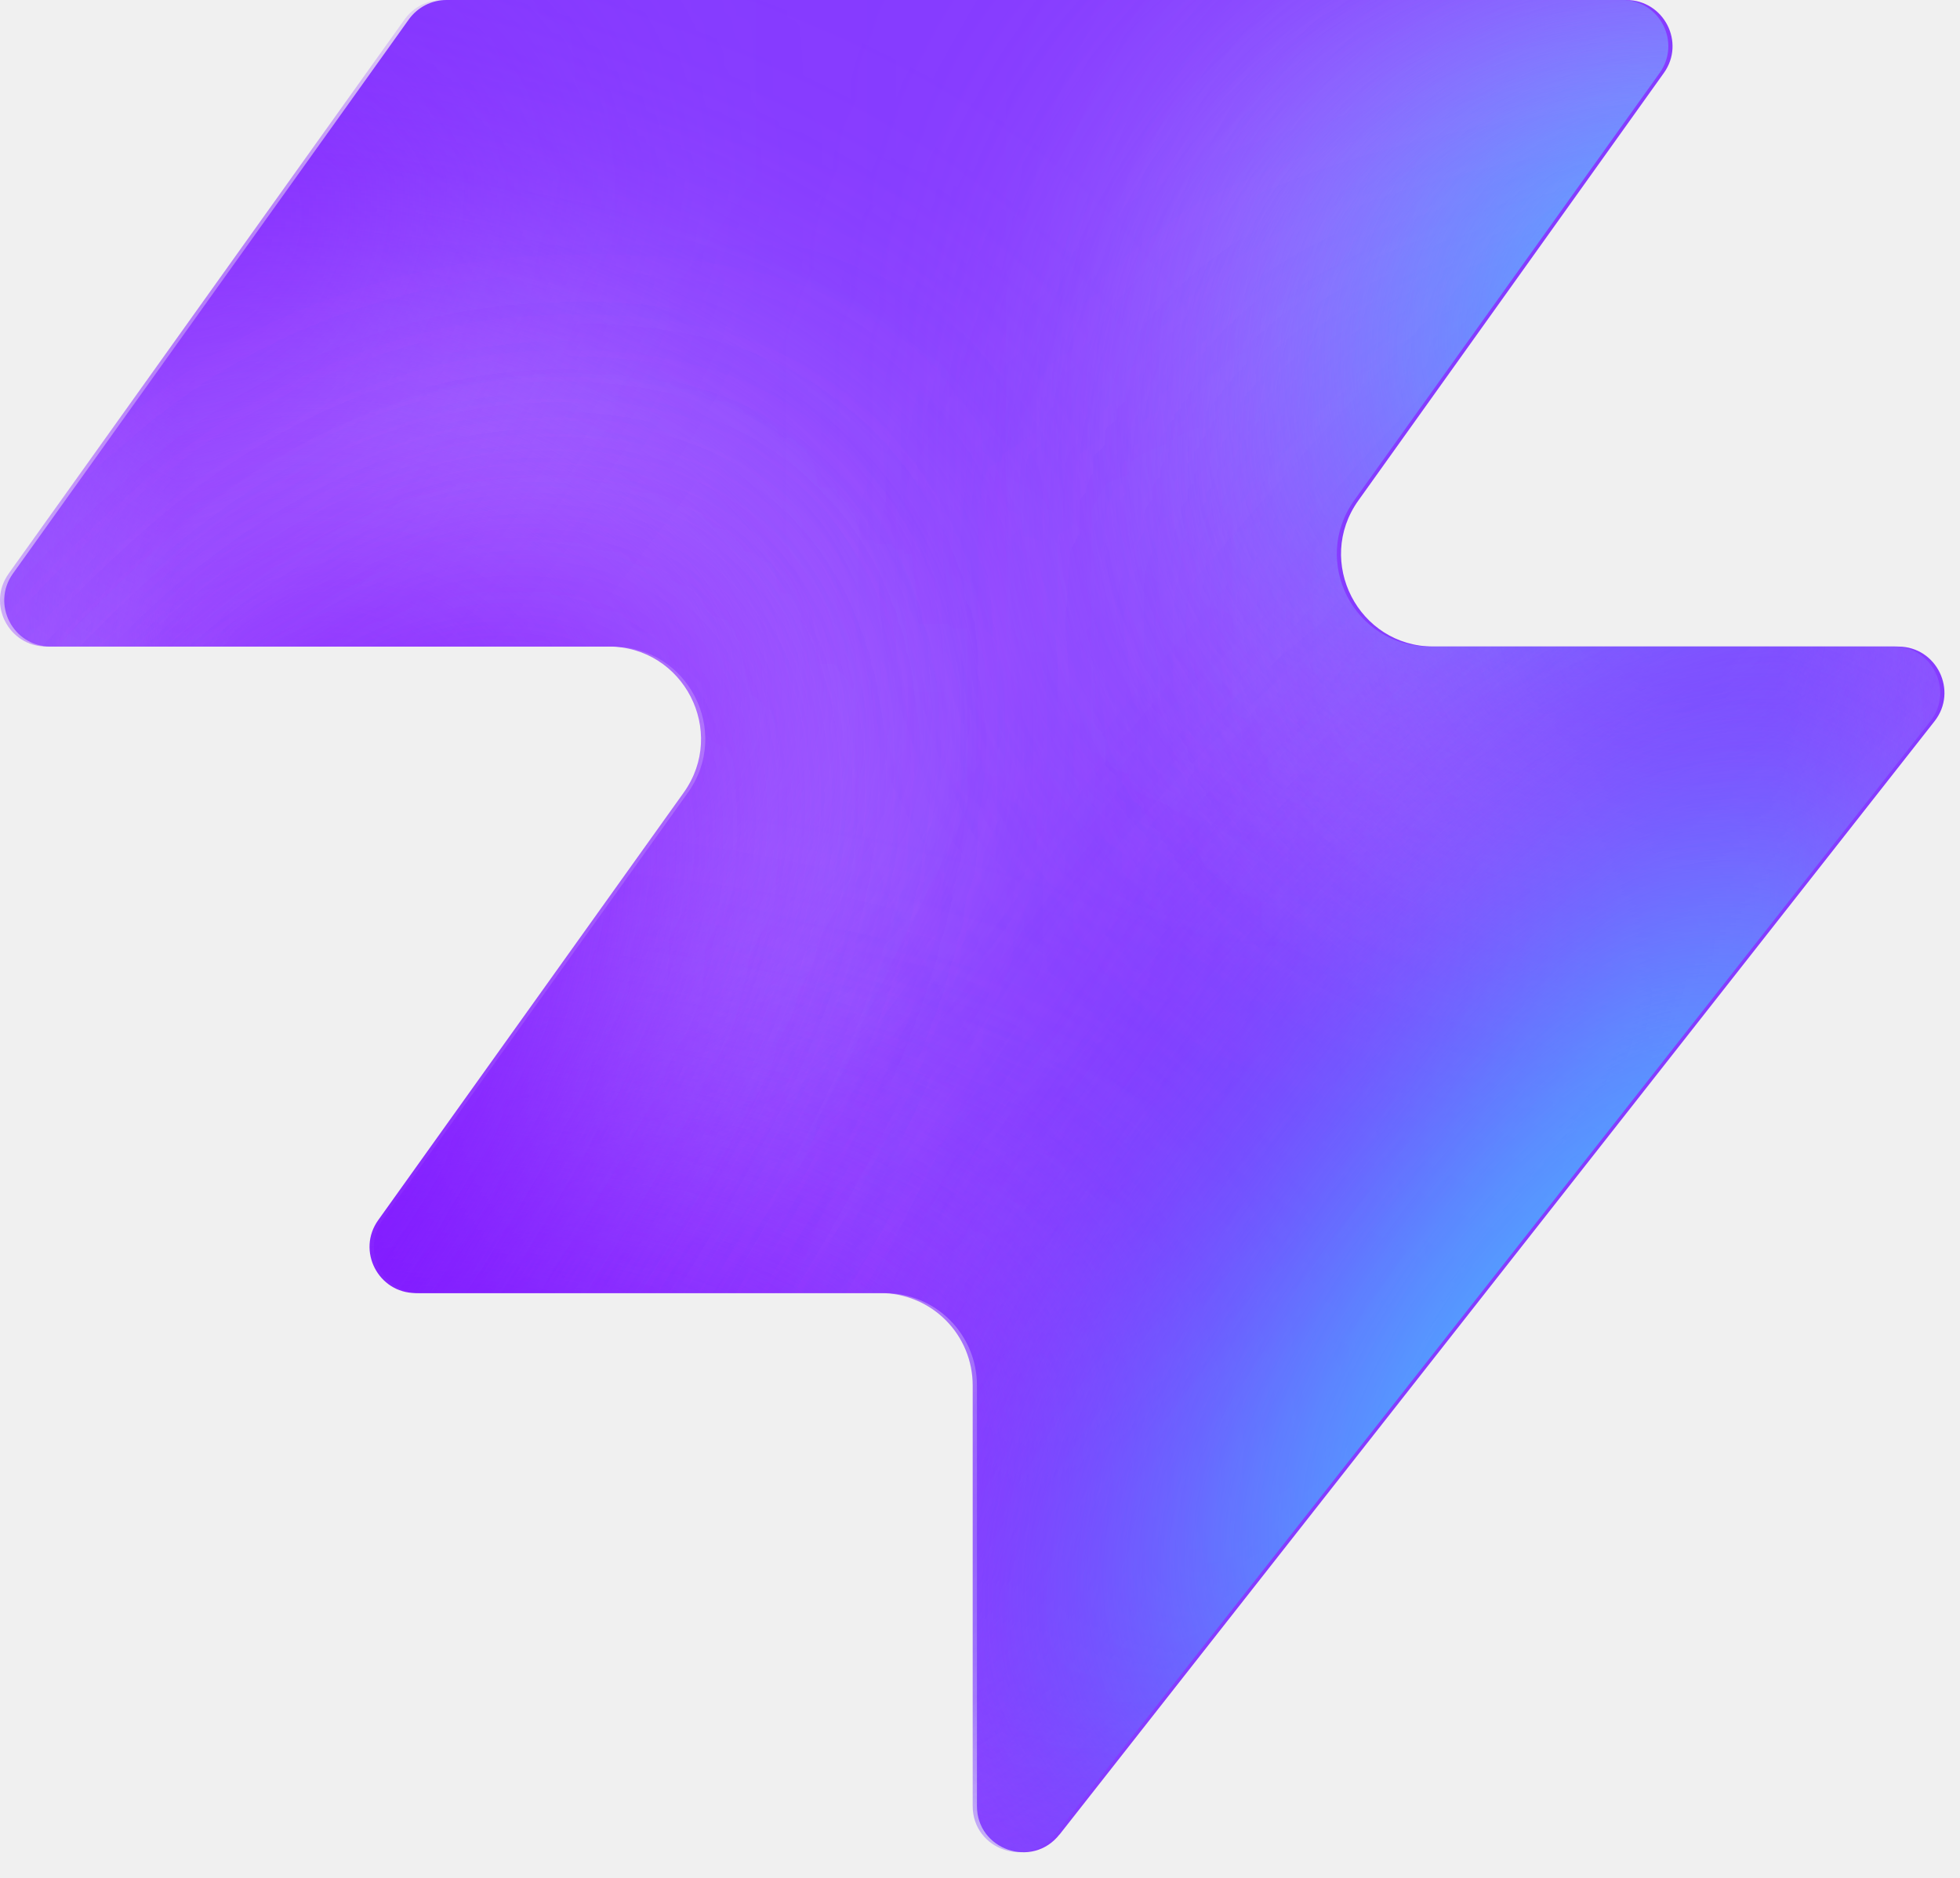
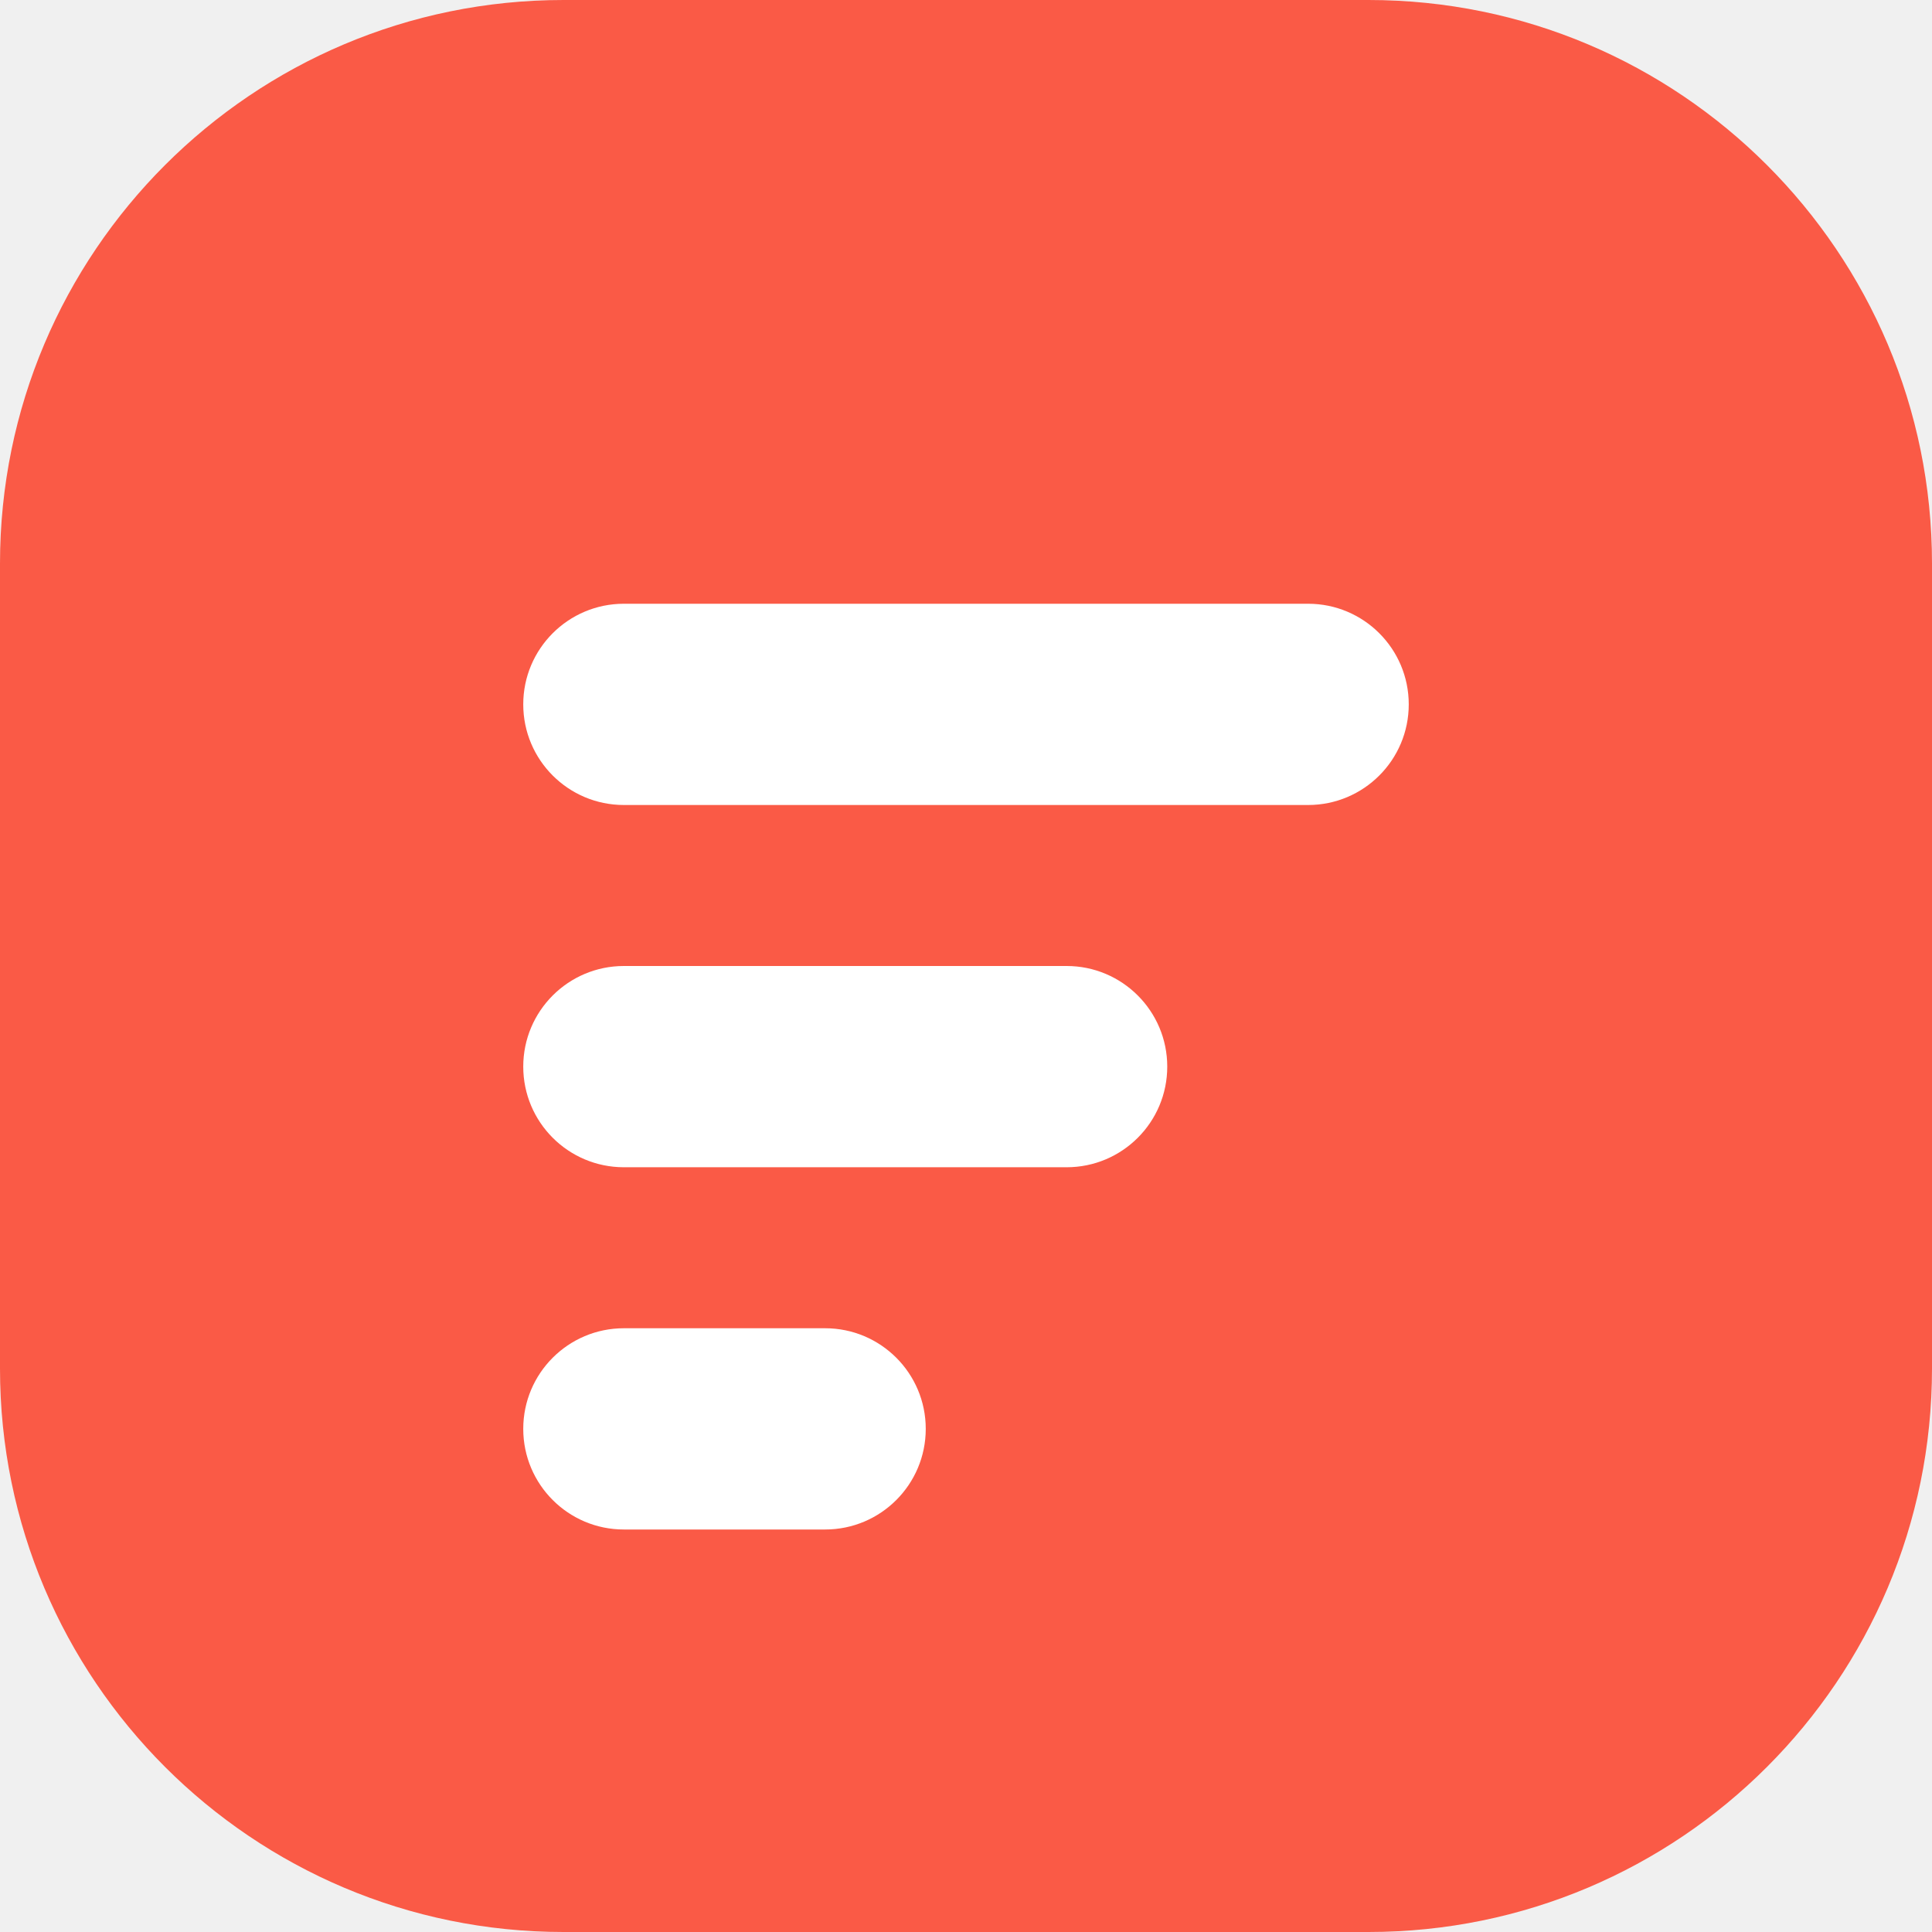
- <svg xmlns="http://www.w3.org/2000/svg" width="48" height="46" fill="none" viewBox="0 0 48 46">
-   <path fill="#863bff" d="M25.946 44.938c-.664.845-2.021.375-2.021-.698V33.937a2.26 2.26 0 0 0-2.262-2.262H10.287c-.92 0-1.456-1.04-.92-1.788l7.48-10.471c1.07-1.497 0-3.578-1.842-3.578H1.237c-.92 0-1.456-1.04-.92-1.788L10.013.474c.214-.297.556-.474.92-.474h28.894c.92 0 1.456 1.04.92 1.788l-7.48 10.471c-1.07 1.498 0 3.579 1.842 3.579h11.377c.943 0 1.473 1.088.89 1.83L25.947 44.94z" style="fill:#863bff;fill:color(display-p3 .525 .23 1);fill-opacity:1" />
-   <mask id="a" width="48" height="46" x="0" y="0" maskUnits="userSpaceOnUse" style="mask-type:alpha">
-     <path fill="#000" d="M25.842 44.938c-.664.844-2.021.375-2.021-.698V33.937a2.26 2.26 0 0 0-2.262-2.262H10.183c-.92 0-1.456-1.04-.92-1.788l7.48-10.471c1.07-1.498 0-3.579-1.842-3.579H1.133c-.92 0-1.456-1.04-.92-1.787L9.91.473c.214-.297.556-.474.92-.474h28.894c.92 0 1.456 1.04.92 1.788l-7.48 10.471c-1.07 1.498 0 3.578 1.842 3.578h11.377c.943 0 1.473 1.088.89 1.832L25.843 44.94z" style="fill:#000;fill-opacity:1" />
-   </mask>
-   <g mask="url(#a)">
-     <g filter="url(#b)">
-       <ellipse cx="5.508" cy="14.704" fill="#ede6ff" rx="5.508" ry="14.704" style="fill:#ede6ff;fill:color(display-p3 .927 .903 1);fill-opacity:1" transform="matrix(.00324 1 1 -.00324 -4.47 31.516)" />
-     </g>
-     <g filter="url(#c)">
-       <ellipse cx="10.399" cy="29.851" fill="#ede6ff" rx="10.399" ry="29.851" style="fill:#ede6ff;fill:color(display-p3 .927 .903 1);fill-opacity:1" transform="matrix(.00324 1 1 -.00324 -39.328 7.883)" />
-     </g>
-     <g filter="url(#d)">
-       <ellipse cx="5.508" cy="30.487" fill="#7e14ff" rx="5.508" ry="30.487" style="fill:#7e14ff;fill:color(display-p3 .492 .077 1);fill-opacity:1" transform="rotate(89.814 -25.913 -14.639)scale(1 -1)" />
-     </g>
-     <g filter="url(#e)">
-       <ellipse cx="5.508" cy="30.599" fill="#7e14ff" rx="5.508" ry="30.599" style="fill:#7e14ff;fill:color(display-p3 .492 .077 1);fill-opacity:1" transform="rotate(89.814 -32.644 -3.334)scale(1 -1)" />
-     </g>
-     <g filter="url(#f)">
-       <ellipse cx="5.508" cy="30.599" fill="#7e14ff" rx="5.508" ry="30.599" style="fill:#7e14ff;fill:color(display-p3 .492 .077 1);fill-opacity:1" transform="matrix(.00324 1 1 -.00324 -34.34 30.47)" />
-     </g>
-     <g filter="url(#g)">
-       <ellipse cx="14.072" cy="22.078" fill="#ede6ff" rx="14.072" ry="22.078" style="fill:#ede6ff;fill:color(display-p3 .927 .903 1);fill-opacity:1" transform="rotate(93.35 24.506 48.493)scale(-1 1)" />
-     </g>
-     <g filter="url(#h)">
-       <ellipse cx="3.47" cy="21.501" fill="#7e14ff" rx="3.47" ry="21.501" style="fill:#7e14ff;fill:color(display-p3 .492 .077 1);fill-opacity:1" transform="rotate(89.009 28.708 47.59)scale(-1 1)" />
-     </g>
-     <g filter="url(#i)">
-       <ellipse cx="3.47" cy="21.501" fill="#7e14ff" rx="3.47" ry="21.501" style="fill:#7e14ff;fill:color(display-p3 .492 .077 1);fill-opacity:1" transform="rotate(89.009 28.708 47.59)scale(-1 1)" />
-     </g>
-     <g filter="url(#j)">
-       <ellipse cx=".387" cy="8.972" fill="#7e14ff" rx="4.407" ry="29.108" style="fill:#7e14ff;fill:color(display-p3 .492 .077 1);fill-opacity:1" transform="rotate(39.51 .387 8.972)" />
-     </g>
-     <g filter="url(#k)">
-       <ellipse cx="47.523" cy="-6.092" fill="#7e14ff" rx="4.407" ry="29.108" style="fill:#7e14ff;fill:color(display-p3 .492 .077 1);fill-opacity:1" transform="rotate(37.892 47.523 -6.092)" />
-     </g>
-     <g filter="url(#l)">
-       <ellipse cx="41.412" cy="6.333" fill="#47bfff" rx="5.971" ry="9.665" style="fill:#47bfff;fill:color(display-p3 .28 .748 1);fill-opacity:1" transform="rotate(37.892 41.412 6.333)" />
-     </g>
-     <g filter="url(#m)">
-       <ellipse cx="-1.879" cy="38.332" fill="#7e14ff" rx="4.407" ry="29.108" style="fill:#7e14ff;fill:color(display-p3 .492 .077 1);fill-opacity:1" transform="rotate(37.892 -1.88 38.332)" />
-     </g>
-     <g filter="url(#n)">
-       <ellipse cx="-1.879" cy="38.332" fill="#7e14ff" rx="4.407" ry="29.108" style="fill:#7e14ff;fill:color(display-p3 .492 .077 1);fill-opacity:1" transform="rotate(37.892 -1.88 38.332)" />
-     </g>
-     <g filter="url(#o)">
-       <ellipse cx="35.651" cy="29.907" fill="#7e14ff" rx="4.407" ry="29.108" style="fill:#7e14ff;fill:color(display-p3 .492 .077 1);fill-opacity:1" transform="rotate(37.892 35.651 29.907)" />
-     </g>
-     <g filter="url(#p)">
-       <ellipse cx="38.418" cy="32.4" fill="#47bfff" rx="5.971" ry="15.297" style="fill:#47bfff;fill:color(display-p3 .28 .748 1);fill-opacity:1" transform="rotate(37.892 38.418 32.4)" />
-     </g>
-   </g>
-   <defs>
-     <filter id="b" width="60.045" height="41.654" x="-19.77" y="16.149" color-interpolation-filters="sRGB" filterUnits="userSpaceOnUse">
-       <feFlood flood-opacity="0" result="BackgroundImageFix" />
-       <feBlend in="SourceGraphic" in2="BackgroundImageFix" result="shape" />
-       <feGaussianBlur result="effect1_foregroundBlur_2002_17158" stdDeviation="7.659" />
-     </filter>
-     <filter id="c" width="90.34" height="51.437" x="-54.613" y="-7.533" color-interpolation-filters="sRGB" filterUnits="userSpaceOnUse">
-       <feFlood flood-opacity="0" result="BackgroundImageFix" />
-       <feBlend in="SourceGraphic" in2="BackgroundImageFix" result="shape" />
-       <feGaussianBlur result="effect1_foregroundBlur_2002_17158" stdDeviation="7.659" />
-     </filter>
-     <filter id="d" width="79.355" height="29.4" x="-49.64" y="2.03" color-interpolation-filters="sRGB" filterUnits="userSpaceOnUse">
-       <feFlood flood-opacity="0" result="BackgroundImageFix" />
-       <feBlend in="SourceGraphic" in2="BackgroundImageFix" result="shape" />
-       <feGaussianBlur result="effect1_foregroundBlur_2002_17158" stdDeviation="4.596" />
-     </filter>
-     <filter id="e" width="79.579" height="29.4" x="-45.045" y="20.029" color-interpolation-filters="sRGB" filterUnits="userSpaceOnUse">
-       <feFlood flood-opacity="0" result="BackgroundImageFix" />
-       <feBlend in="SourceGraphic" in2="BackgroundImageFix" result="shape" />
-       <feGaussianBlur result="effect1_foregroundBlur_2002_17158" stdDeviation="4.596" />
-     </filter>
-     <filter id="f" width="79.579" height="29.4" x="-43.513" y="21.178" color-interpolation-filters="sRGB" filterUnits="userSpaceOnUse">
-       <feFlood flood-opacity="0" result="BackgroundImageFix" />
-       <feBlend in="SourceGraphic" in2="BackgroundImageFix" result="shape" />
-       <feGaussianBlur result="effect1_foregroundBlur_2002_17158" stdDeviation="4.596" />
-     </filter>
-     <filter id="g" width="74.749" height="58.852" x="15.756" y="-17.901" color-interpolation-filters="sRGB" filterUnits="userSpaceOnUse">
-       <feFlood flood-opacity="0" result="BackgroundImageFix" />
-       <feBlend in="SourceGraphic" in2="BackgroundImageFix" result="shape" />
-       <feGaussianBlur result="effect1_foregroundBlur_2002_17158" stdDeviation="7.659" />
-     </filter>
-     <filter id="h" width="61.377" height="25.362" x="23.548" y="2.284" color-interpolation-filters="sRGB" filterUnits="userSpaceOnUse">
-       <feFlood flood-opacity="0" result="BackgroundImageFix" />
-       <feBlend in="SourceGraphic" in2="BackgroundImageFix" result="shape" />
-       <feGaussianBlur result="effect1_foregroundBlur_2002_17158" stdDeviation="4.596" />
-     </filter>
-     <filter id="i" width="61.377" height="25.362" x="23.548" y="2.284" color-interpolation-filters="sRGB" filterUnits="userSpaceOnUse">
-       <feFlood flood-opacity="0" result="BackgroundImageFix" />
-       <feBlend in="SourceGraphic" in2="BackgroundImageFix" result="shape" />
-       <feGaussianBlur result="effect1_foregroundBlur_2002_17158" stdDeviation="4.596" />
-     </filter>
-     <filter id="j" width="56.045" height="63.649" x="-27.636" y="-22.853" color-interpolation-filters="sRGB" filterUnits="userSpaceOnUse">
-       <feFlood flood-opacity="0" result="BackgroundImageFix" />
-       <feBlend in="SourceGraphic" in2="BackgroundImageFix" result="shape" />
-       <feGaussianBlur result="effect1_foregroundBlur_2002_17158" stdDeviation="4.596" />
-     </filter>
-     <filter id="k" width="54.814" height="64.646" x="20.116" y="-38.415" color-interpolation-filters="sRGB" filterUnits="userSpaceOnUse">
-       <feFlood flood-opacity="0" result="BackgroundImageFix" />
-       <feBlend in="SourceGraphic" in2="BackgroundImageFix" result="shape" />
-       <feGaussianBlur result="effect1_foregroundBlur_2002_17158" stdDeviation="4.596" />
-     </filter>
-     <filter id="l" width="33.541" height="35.313" x="24.641" y="-11.323" color-interpolation-filters="sRGB" filterUnits="userSpaceOnUse">
-       <feFlood flood-opacity="0" result="BackgroundImageFix" />
-       <feBlend in="SourceGraphic" in2="BackgroundImageFix" result="shape" />
-       <feGaussianBlur result="effect1_foregroundBlur_2002_17158" stdDeviation="4.596" />
-     </filter>
-     <filter id="m" width="54.814" height="64.646" x="-29.286" y="6.009" color-interpolation-filters="sRGB" filterUnits="userSpaceOnUse">
-       <feFlood flood-opacity="0" result="BackgroundImageFix" />
-       <feBlend in="SourceGraphic" in2="BackgroundImageFix" result="shape" />
-       <feGaussianBlur result="effect1_foregroundBlur_2002_17158" stdDeviation="4.596" />
-     </filter>
-     <filter id="n" width="54.814" height="64.646" x="-29.286" y="6.009" color-interpolation-filters="sRGB" filterUnits="userSpaceOnUse">
-       <feFlood flood-opacity="0" result="BackgroundImageFix" />
-       <feBlend in="SourceGraphic" in2="BackgroundImageFix" result="shape" />
-       <feGaussianBlur result="effect1_foregroundBlur_2002_17158" stdDeviation="4.596" />
-     </filter>
-     <filter id="o" width="54.814" height="64.646" x="8.244" y="-2.416" color-interpolation-filters="sRGB" filterUnits="userSpaceOnUse">
-       <feFlood flood-opacity="0" result="BackgroundImageFix" />
-       <feBlend in="SourceGraphic" in2="BackgroundImageFix" result="shape" />
-       <feGaussianBlur result="effect1_foregroundBlur_2002_17158" stdDeviation="4.596" />
-     </filter>
-     <filter id="p" width="39.409" height="43.623" x="18.713" y="10.588" color-interpolation-filters="sRGB" filterUnits="userSpaceOnUse">
-       <feFlood flood-opacity="0" result="BackgroundImageFix" />
-       <feBlend in="SourceGraphic" in2="BackgroundImageFix" result="shape" />
-       <feGaussianBlur result="effect1_foregroundBlur_2002_17158" stdDeviation="4.596" />
-     </filter>
-   </defs>
+ <svg xmlns="http://www.w3.org/2000/svg" viewBox="0 0 48 48">
+   <rect width="48" height="48" rx="14" fill="#fa5a46" />
+   <rect x="13" y="15" width="22" height="5" rx="2.5" fill="#ffffff" />
+   <rect x="13" y="24" width="16" height="5" rx="2.5" fill="#ffffff" />
+   <rect x="13" y="33" width="10" height="5" rx="2.5" fill="#ffffff" />
</svg>
